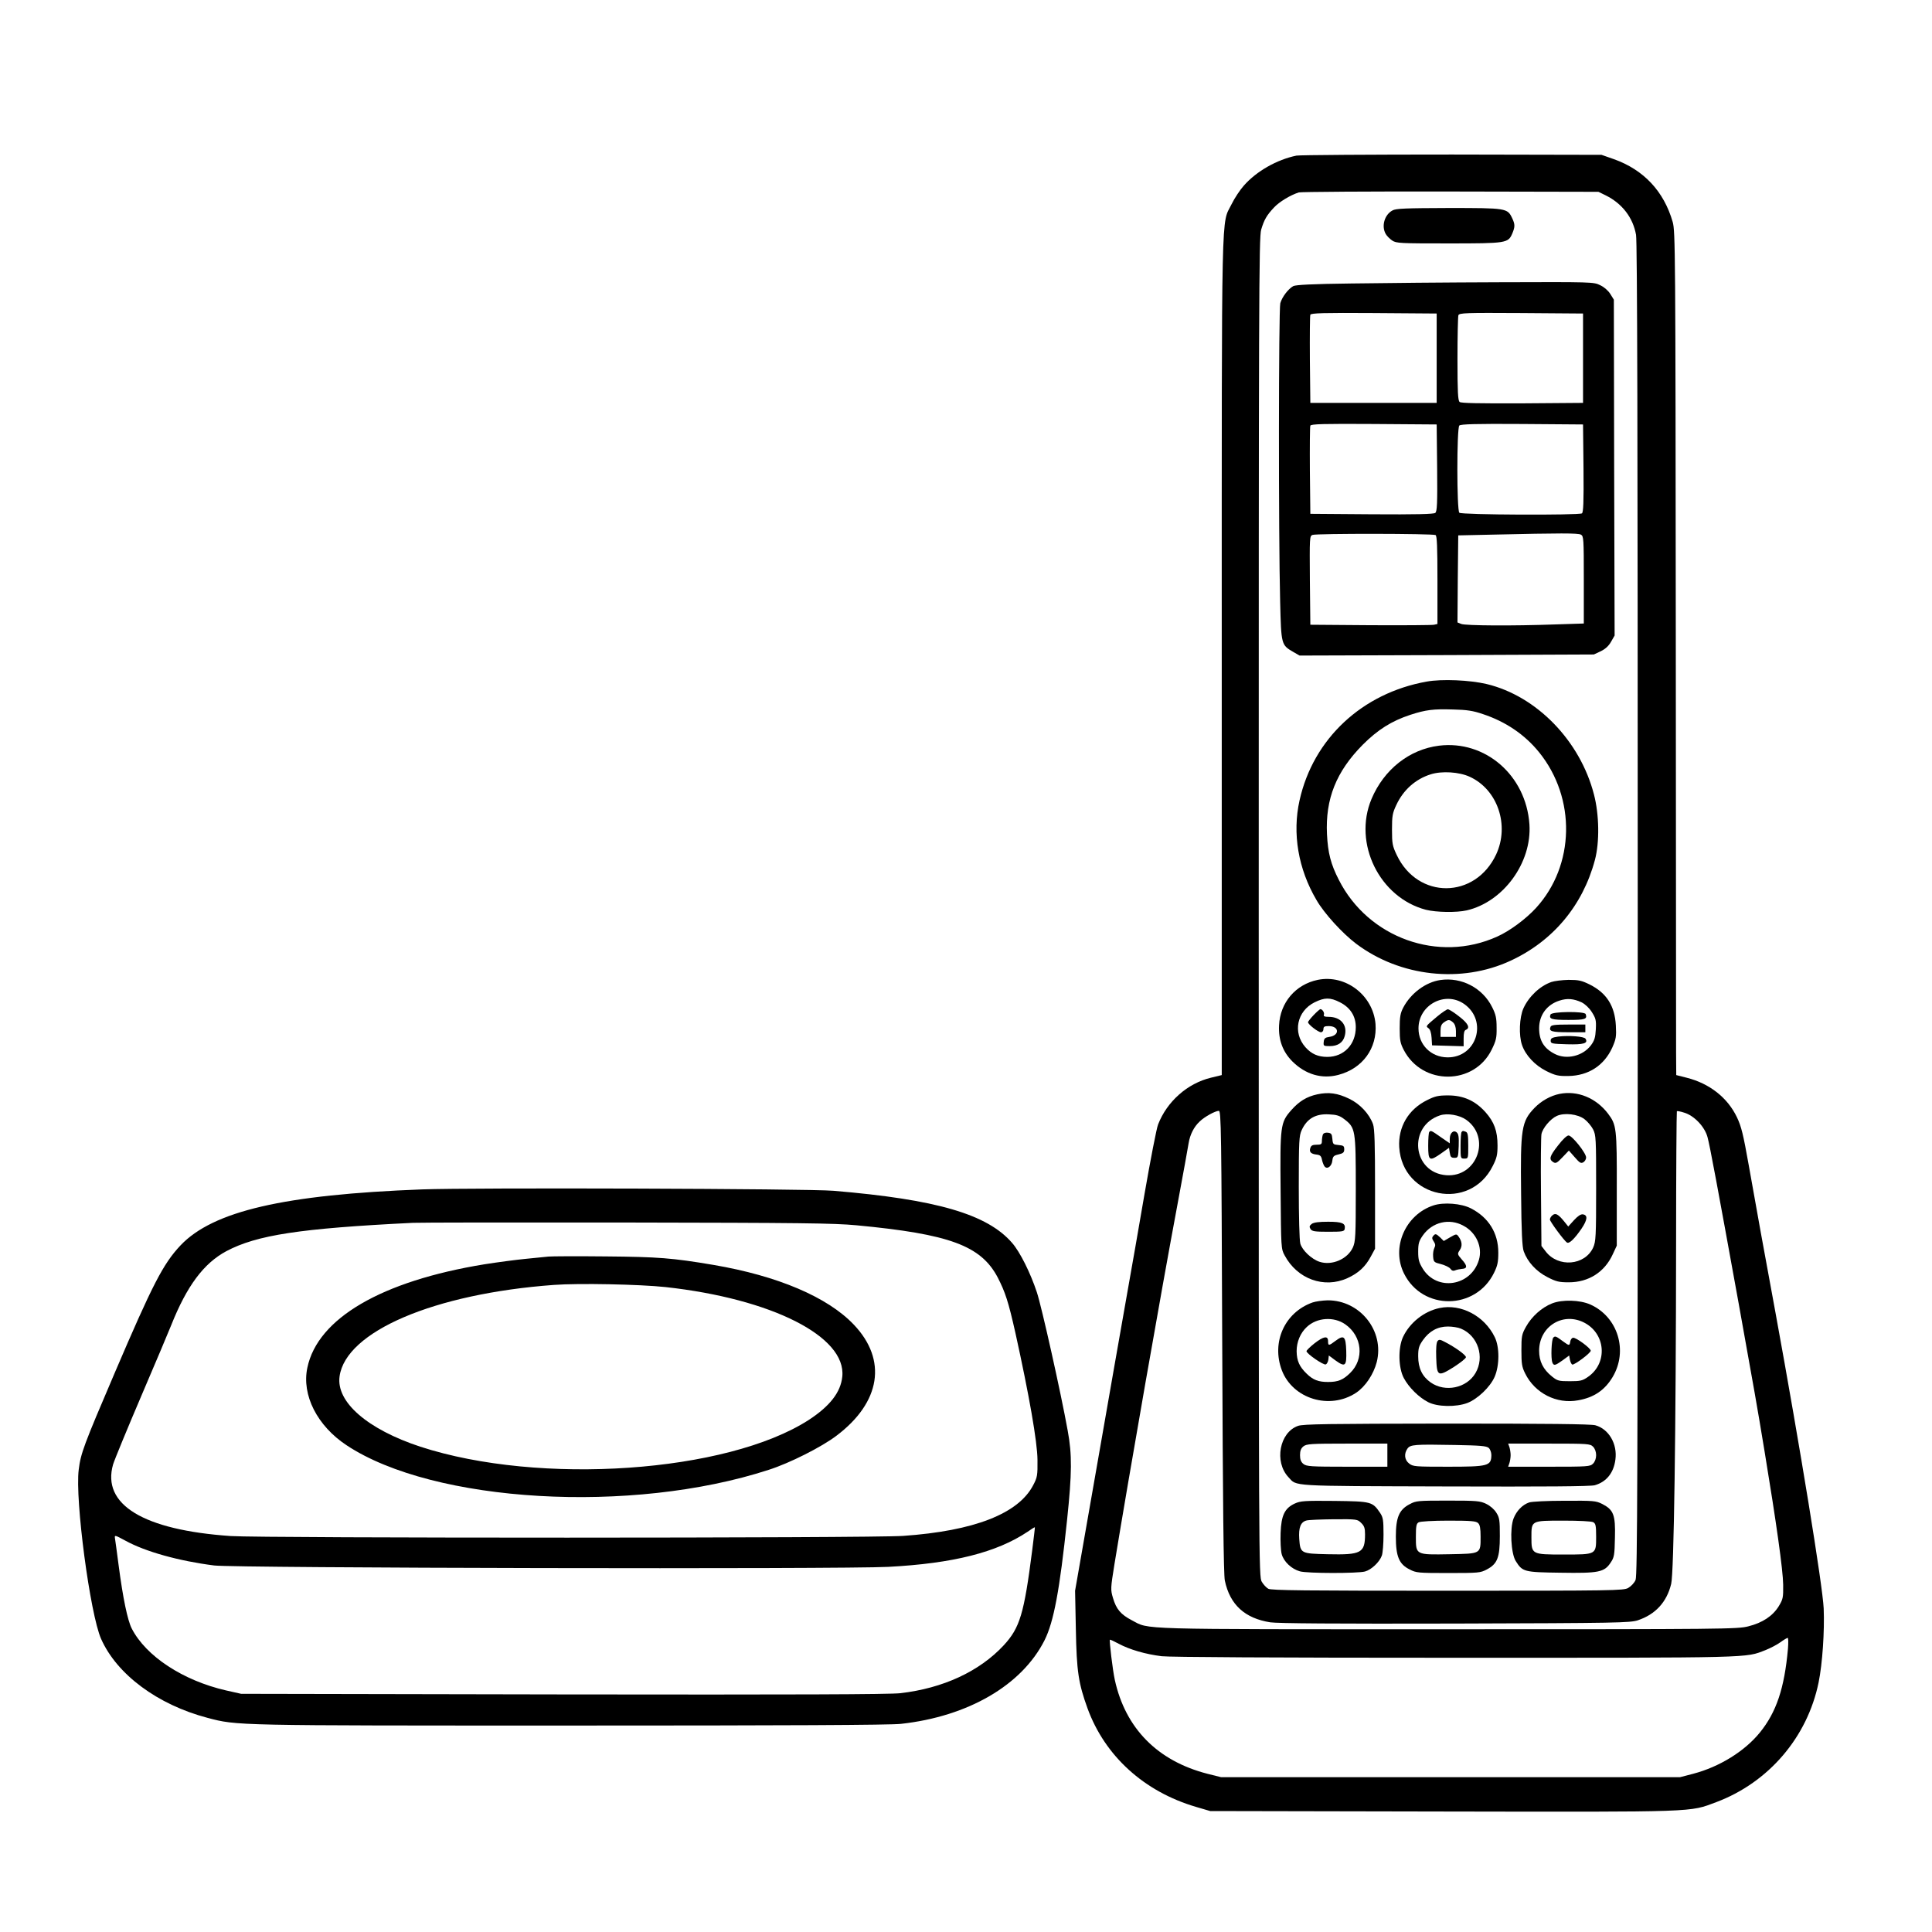
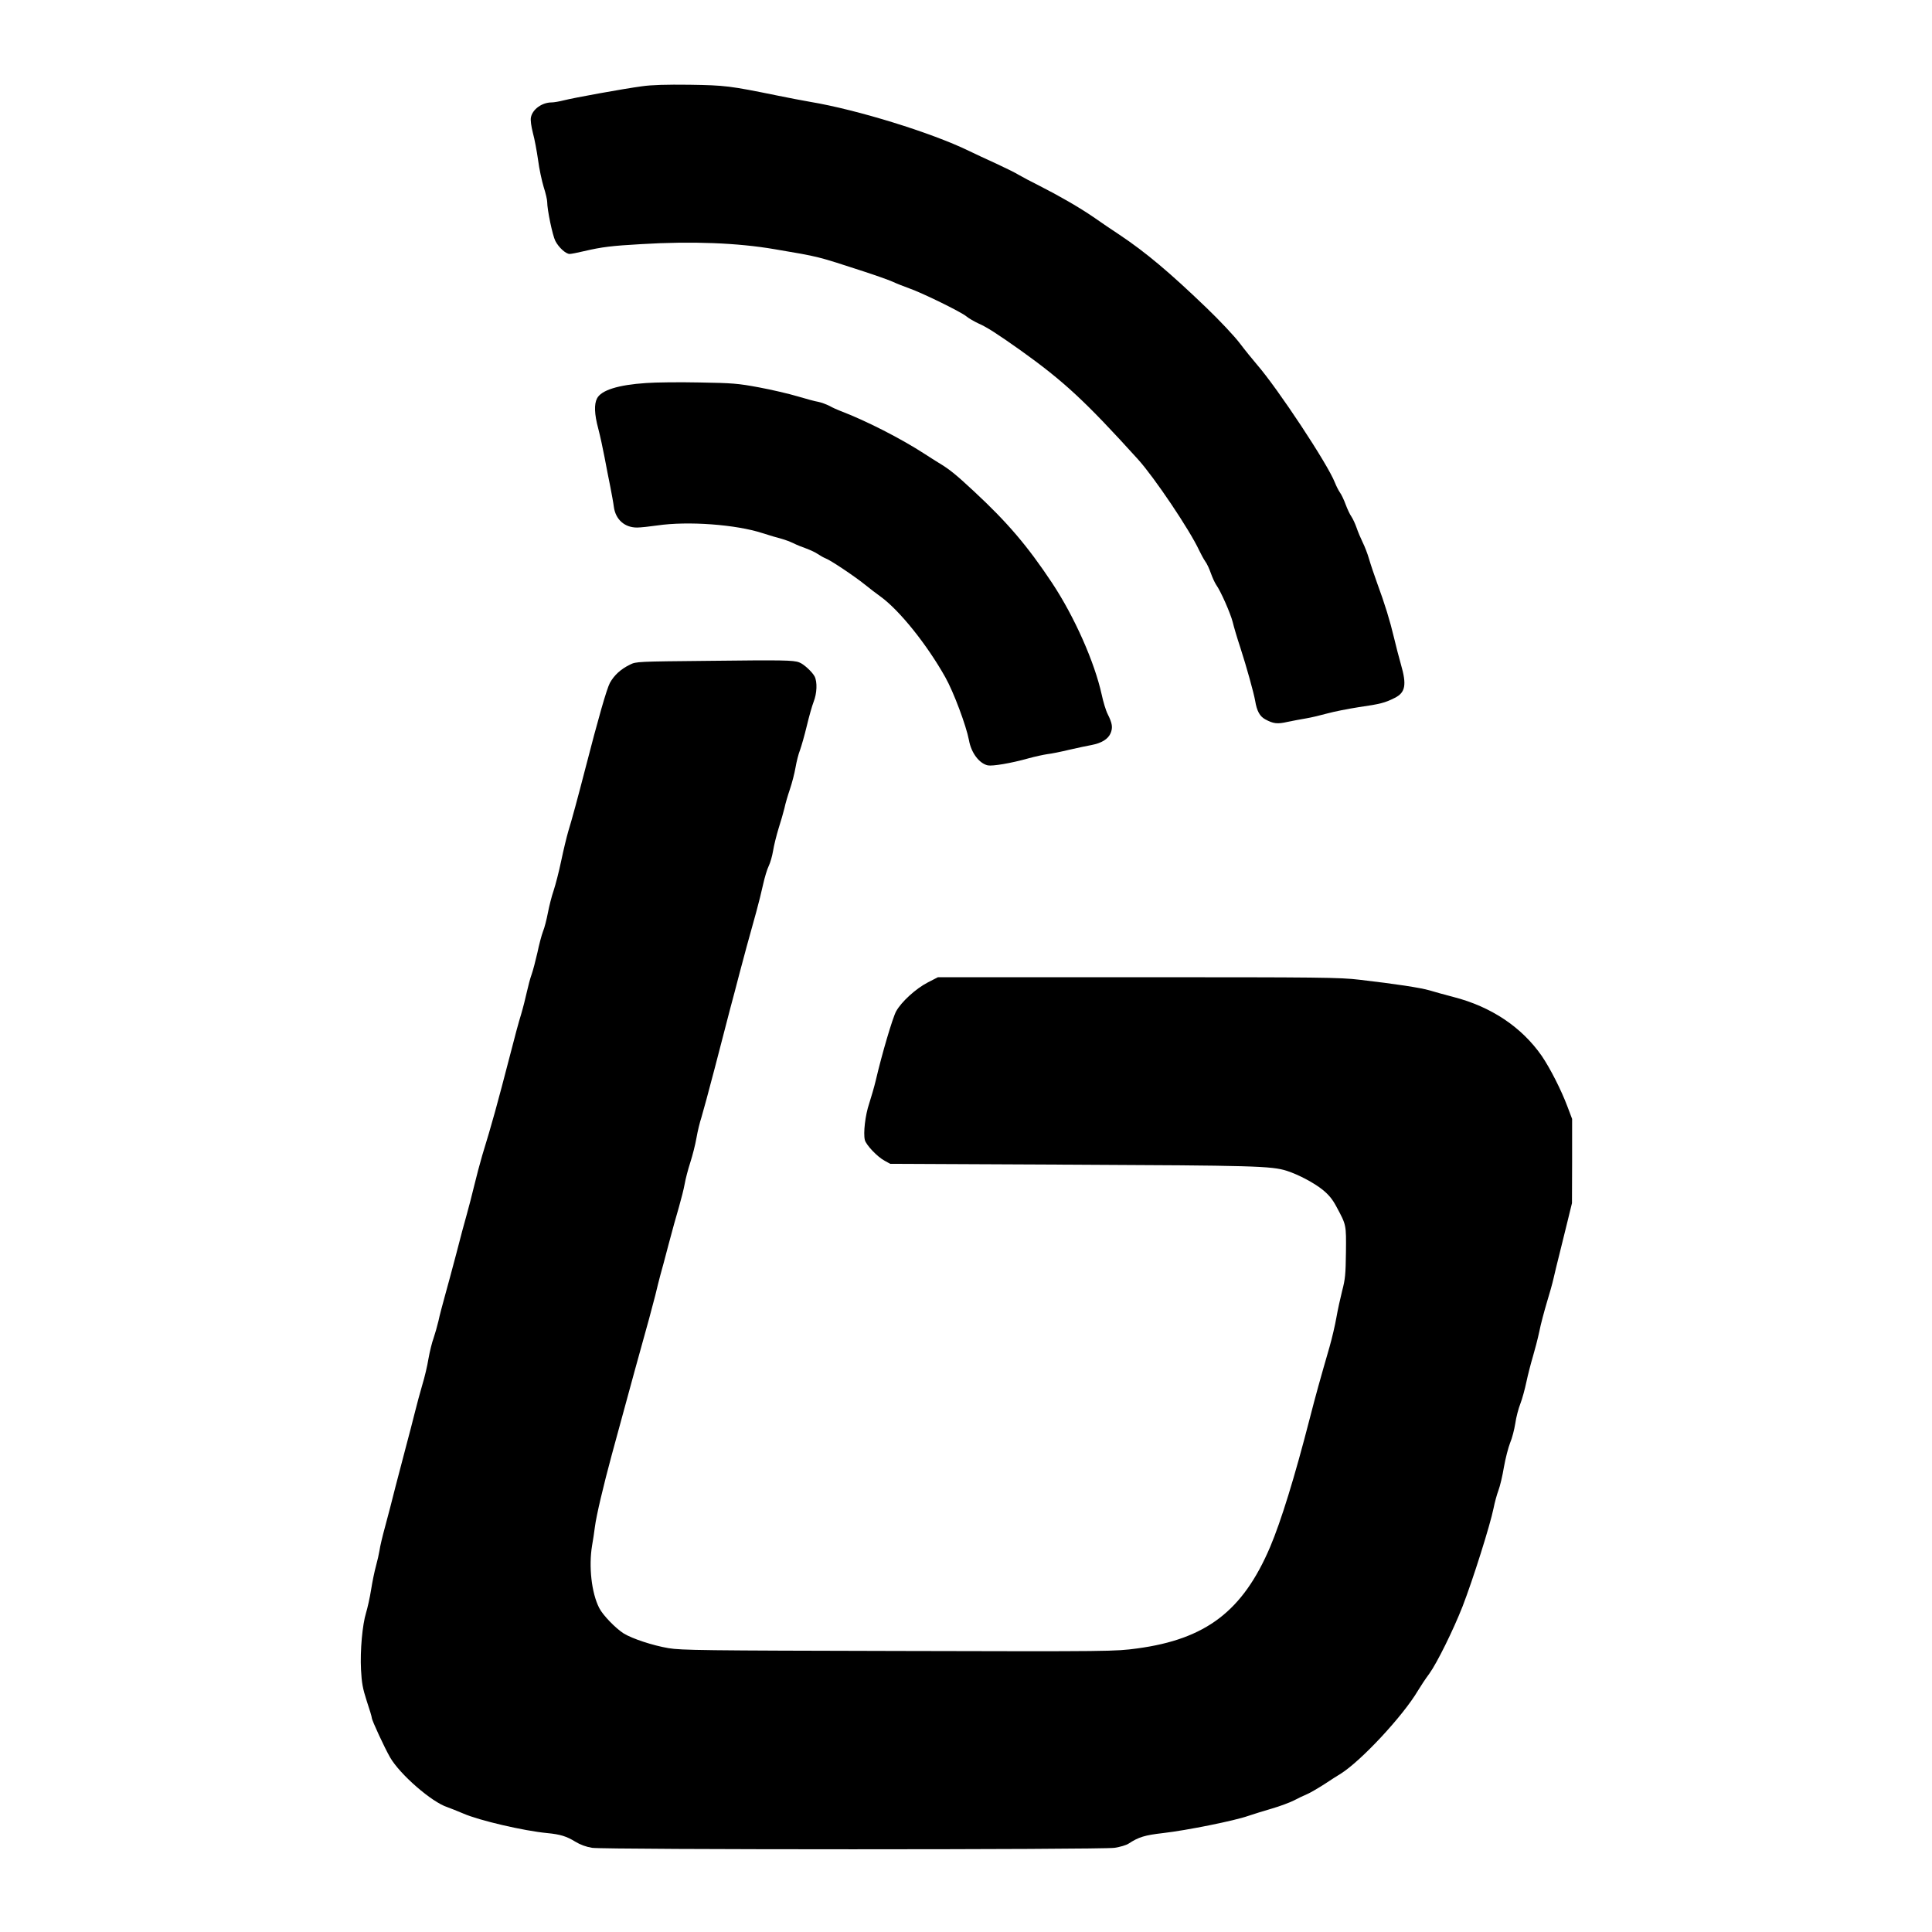
- <svg xmlns="http://www.w3.org/2000/svg" viewBox="0 0 1254 1254">
-   <g transform="translate(0,1254) scale(0.1,-0.1)" fill="#000" stroke="none">
-     <path d="M8415 11530 c-127 -26 -259 -101 -341 -194 -25 -28 -61 -82 -80 -121 -68 -139 -64 74 -64 -2931 l0 -2722 -70 -17 c-153 -37 -285 -154 -343 -303 -10 -24 -49 -226 -88 -450 -38 -224 -86 -495 -105 -602 -37 -207 -141 -803 -199 -1135 -19 -110 -60 -344 -91 -520 l-56 -320 5 -250 c5 -274 17 -351 76 -514 113 -309 367 -540 704 -639 l92 -27 1509 -3 c1670 -3 1599 -5 1776 61 340 128 591 421 664 777 25 122 39 334 33 480 -7 150 -153 1046 -312 1915 -91 495 -108 587 -175 965 -35 196 -47 247 -76 308 -61 128 -179 220 -327 257 l-67 17 -1 142 c0 77 -1 1309 -2 2736 -2 2477 -3 2598 -20 2659 -57 199 -188 339 -382 408 l-80 28 -970 2 c-533 0 -988 -3 -1010 -7z m2007 -258 c107 -53 177 -144 197 -256 8 -42 11 -1313 11 -4378 0 -3710 -2 -4323 -14 -4353 -8 -19 -29 -41 -48 -52 -31 -17 -90 -18 -1173 -18 -923 0 -1144 2 -1163 13 -13 7 -32 28 -42 45 -20 32 -20 92 -20 4378 0 3943 1 4350 16 4399 19 63 35 92 83 143 34 37 107 81 161 98 14 4 457 7 985 6 l960 -2 47 -23z m-2489 -7439 c4 -1075 9 -1513 17 -1552 33 -157 130 -245 295 -271 48 -7 425 -10 1200 -8 1055 3 1134 5 1185 21 114 38 188 117 217 236 18 71 31 994 32 2215 0 467 3 851 5 853 2 3 24 -1 48 -9 64 -19 133 -91 151 -159 15 -54 65 -323 203 -1084 101 -562 117 -650 168 -960 75 -455 119 -766 120 -861 1 -84 -1 -94 -29 -140 -39 -63 -105 -107 -197 -130 -70 -18 -147 -19 -1953 -19 -2051 0 -1931 -3 -2048 58 -73 38 -102 73 -123 145 -16 54 -16 61 10 222 97 591 297 1736 411 2345 35 187 66 360 70 385 9 56 35 107 72 141 32 31 100 68 124 69 15 0 17 -121 22 -1497z m3672 -1995 c-23 -256 -75 -411 -182 -543 -99 -122 -262 -223 -433 -268 l-85 -22 -1490 0 -1490 0 -88 22 c-323 83 -532 294 -601 609 -14 63 -37 256 -32 261 2 2 27 -10 57 -26 71 -38 174 -68 279 -81 55 -6 728 -10 1907 -10 1957 0 1879 -2 2013 50 30 12 73 34 95 50 22 16 44 29 48 29 5 1 5 -32 2 -71z" />
-     <path d="M9038 11174 c-51 -27 -73 -101 -44 -152 7 -13 26 -32 42 -43 27 -18 50 -19 367 -19 377 0 386 2 413 65 18 43 18 59 -1 99 -31 65 -36 66 -412 66 -279 -1 -343 -3 -365 -16z" />
-     <path d="M8770 10700 c-254 -3 -361 -9 -376 -17 -34 -20 -72 -70 -84 -111 -11 -41 -12 -1508 -1 -1937 7 -281 7 -281 86 -327 l40 -23 955 3 955 4 45 21 c31 15 52 35 67 62 l23 40 -3 1090 -2 1090 -23 37 c-13 21 -40 45 -66 57 -42 21 -53 21 -652 19 -335 -1 -769 -5 -964 -8z m555 -485 l0 -290 -410 0 -410 0 -3 280 c-1 154 0 285 3 292 3 11 89 13 412 11 l408 -3 0 -290z m950 0 l0 -290 -394 -3 c-282 -1 -398 1 -407 9 -11 9 -14 65 -14 279 0 148 3 276 6 284 6 15 48 16 408 14 l401 -3 0 -290z m-947 -711 c2 -230 0 -283 -12 -293 -10 -8 -124 -11 -412 -9 l-399 3 -3 280 c-1 154 0 285 3 292 3 11 89 13 412 11 l408 -3 3 -281z m950 -3 c2 -221 -1 -286 -10 -293 -22 -13 -782 -10 -796 4 -17 17 -17 549 0 566 9 9 108 12 408 10 l395 -3 3 -284z m-960 -434 c9 -6 12 -76 12 -292 l0 -285 -22 -5 c-13 -3 -198 -4 -413 -3 l-390 3 -3 288 c-2 278 -2 288 17 295 27 10 783 9 799 -1z m943 3 c18 -10 19 -24 19 -294 l0 -283 -187 -6 c-276 -10 -578 -8 -608 3 l-25 10 2 282 3 283 230 5 c436 10 546 10 566 0z" />
-     <path d="M9260 8116 c-419 -75 -736 -371 -825 -771 -48 -214 -9 -445 110 -647 50 -87 169 -217 258 -284 285 -214 682 -258 1001 -110 275 127 469 358 548 654 31 116 28 295 -6 425 -90 349 -372 639 -696 717 -110 26 -291 34 -390 16z m365 -211 c148 -49 272 -133 365 -248 241 -298 232 -734 -20 -1010 -66 -72 -171 -150 -252 -186 -381 -173 -837 -9 -1028 368 -52 101 -71 175 -77 296 -11 230 60 407 232 581 98 98 187 154 308 194 101 33 151 39 277 35 91 -2 131 -8 195 -30z" />
-     <path d="M9340 7700 c-192 -24 -357 -154 -438 -346 -121 -288 52 -640 353 -719 68 -17 199 -19 265 -4 238 55 424 310 407 559 -22 318 -287 547 -587 510z m200 -202 c181 -83 259 -315 171 -504 -136 -290 -508 -293 -645 -4 -28 59 -31 74 -31 165 0 89 3 107 28 160 45 97 124 168 223 199 72 23 185 16 254 -16z" />
-     <path d="M8553 6180 c-144 -30 -244 -147 -251 -295 -5 -94 24 -172 87 -235 85 -84 190 -115 297 -87 158 41 254 173 242 331 -16 186 -194 323 -375 286z m143 -145 c68 -34 104 -90 104 -162 0 -112 -77 -193 -185 -193 -60 0 -103 19 -142 63 -84 95 -55 234 59 291 65 32 101 33 164 1z" />
-     <path d="M8527 5952 c-20 -21 -37 -42 -37 -47 0 -14 66 -65 84 -65 9 0 16 9 16 20 0 16 7 20 34 20 69 0 73 -60 5 -70 -28 -4 -35 -10 -37 -32 -3 -27 -1 -28 40 -28 51 0 85 23 96 65 20 71 -25 125 -104 125 -27 0 -35 4 -31 14 5 13 -10 36 -23 36 -3 0 -23 -17 -43 -38z" />
-     <path d="M9349 6179 c-96 -14 -192 -86 -241 -179 -19 -37 -23 -60 -23 -135 0 -78 4 -97 27 -141 121 -231 456 -229 570 3 29 59 33 77 32 143 0 62 -5 85 -29 133 -62 125 -199 196 -336 176z m155 -156 c155 -110 80 -348 -109 -346 -107 1 -188 82 -188 188 0 153 173 245 297 158z" />
-     <path d="M9328 5942 c-76 -64 -75 -62 -56 -76 11 -8 18 -30 20 -62 l3 -49 103 -3 102 -3 0 51 c0 36 4 52 15 56 29 12 14 42 -45 87 -33 26 -66 47 -73 46 -6 0 -38 -21 -69 -47z m104 -39 c11 -10 18 -30 18 -55 l0 -38 -50 0 -50 0 0 39 c0 30 6 44 22 55 28 20 37 20 60 -1z" />
-     <path d="M10069 6166 c-74 -26 -146 -94 -181 -171 -26 -58 -31 -175 -9 -238 23 -67 84 -132 158 -169 59 -29 77 -33 143 -32 130 2 232 68 285 185 24 55 27 70 23 143 -7 127 -60 211 -170 266 -53 26 -72 30 -137 30 -42 -1 -92 -7 -112 -14z m197 -132 c22 -11 49 -36 66 -63 26 -41 29 -53 26 -112 -3 -54 -9 -73 -32 -104 -53 -70 -158 -95 -234 -56 -71 36 -102 87 -102 167 0 85 50 153 131 179 51 17 93 13 145 -11z" />
-     <path d="M10064 5955 c-12 -29 7 -35 116 -35 109 0 124 5 112 38 -7 19 -221 17 -228 -3z" />
-     <path d="M10064 5875 c-12 -29 7 -35 117 -35 l109 0 0 25 0 25 -110 0 c-88 0 -112 -3 -116 -15z" />
-     <path d="M10115 5812 c-41 -6 -50 -11 -50 -27 0 -19 8 -20 106 -23 108 -3 139 6 120 36 -9 15 -108 22 -176 14z" />
-     <path d="M8550 5437 c-69 -15 -118 -45 -170 -104 -69 -79 -72 -99 -68 -525 3 -367 3 -374 26 -416 82 -154 256 -217 408 -148 72 33 117 75 152 141 l27 50 0 385 c0 295 -3 394 -13 423 -24 67 -85 132 -154 165 -76 37 -134 45 -208 29z m175 -161 c73 -56 75 -68 75 -451 0 -313 -2 -343 -19 -382 -35 -76 -136 -119 -216 -93 -52 17 -113 75 -125 118 -6 22 -10 174 -10 367 0 299 2 334 19 370 34 74 90 107 177 102 49 -2 69 -8 99 -31z" />
-     <path d="M8586 5175 c-3 -9 -6 -28 -6 -41 0 -21 -5 -24 -34 -24 -26 0 -36 -5 -41 -21 -9 -26 4 -39 41 -43 23 -3 30 -9 35 -36 4 -17 12 -37 18 -43 18 -18 46 5 49 41 3 26 9 32 40 39 30 7 37 13 37 33 0 22 -5 25 -37 28 -35 3 -37 5 -40 40 -3 32 -7 37 -29 40 -17 2 -29 -3 -33 -13z" />
-     <path d="M8514 4596 c-15 -12 -17 -18 -8 -33 10 -15 26 -18 115 -18 92 0 104 2 107 18 7 37 -16 47 -107 47 -60 0 -93 -4 -107 -14z" />
-     <path d="M10123 5440 c-59 -12 -118 -45 -162 -90 -86 -89 -93 -135 -88 -559 2 -244 7 -346 17 -373 25 -69 81 -130 153 -167 58 -30 76 -34 140 -34 128 0 232 66 285 182 l26 56 0 365 c1 400 -2 419 -57 492 -78 102 -198 151 -314 128z m161 -164 c20 -15 45 -45 56 -66 19 -37 20 -59 20 -382 0 -315 -2 -346 -19 -385 -54 -118 -228 -132 -309 -25 l-27 35 -3 346 c-2 190 0 361 3 379 7 39 58 100 100 119 49 22 136 12 179 -21z" />
-     <path d="M10111 5103 c-54 -69 -59 -88 -28 -107 15 -9 24 -4 59 33 l41 43 38 -43 c32 -37 40 -42 56 -33 10 6 18 20 18 31 0 29 -91 143 -114 143 -11 0 -39 -26 -70 -67z" />
-     <path d="M10072 4648 c-7 -7 -12 -17 -12 -24 0 -12 93 -139 111 -149 14 -9 48 23 94 90 39 58 42 88 9 93 -14 2 -33 -11 -58 -38 l-37 -41 -20 25 c-46 58 -64 67 -87 44z" />
-     <path d="M9262 5399 c-121 -60 -188 -174 -180 -306 21 -331 459 -419 607 -121 26 51 31 73 31 133 0 94 -22 153 -78 216 -67 75 -144 109 -243 109 -65 0 -85 -5 -137 -31z m253 -126 c165 -115 74 -375 -127 -361 -221 16 -252 320 -40 389 47 15 123 2 167 -28z" />
-     <path d="M9277 5193 c-4 -3 -7 -44 -7 -90 0 -99 8 -103 86 -48 l49 35 5 -32 c4 -27 9 -33 30 -33 24 0 25 2 28 76 2 59 -1 79 -13 89 -21 18 -45 -4 -45 -42 l0 -29 -58 40 c-61 43 -65 45 -75 34z" />
-     <path d="M9487 5193 c-4 -3 -7 -44 -7 -90 0 -82 0 -83 25 -83 25 0 25 1 25 84 0 67 -3 85 -16 90 -19 7 -19 7 -27 -1z" />
-     <path d="M9304 4716 c-183 -60 -276 -275 -190 -444 121 -240 464 -236 583 6 23 47 28 70 28 132 0 127 -63 228 -178 287 -62 32 -177 41 -243 19z m195 -132 c83 -44 125 -139 100 -222 -51 -171 -272 -205 -364 -57 -25 41 -30 59 -30 111 0 53 5 69 30 105 61 87 172 114 264 63z" />
-     <path d="M9302 4517 c-9 -10 -7 -19 4 -35 11 -17 12 -26 4 -42 -6 -12 -10 -37 -8 -57 3 -34 6 -37 51 -48 26 -7 54 -20 61 -30 9 -13 19 -16 32 -10 10 4 30 8 43 9 36 2 36 20 0 60 -30 35 -31 37 -14 62 18 27 15 56 -8 88 -13 18 -15 18 -55 -5 l-41 -24 -23 23 c-28 26 -32 26 -46 9z" />
-     <path d="M8519 4086 c-180 -64 -268 -257 -199 -440 71 -186 311 -259 482 -146 60 40 113 119 134 199 51 202 -108 402 -319 401 -34 -1 -78 -7 -98 -14z m213 -142 c110 -77 124 -226 31 -316 -46 -45 -79 -58 -143 -58 -62 0 -97 13 -138 53 -48 46 -65 84 -66 147 0 60 24 118 66 157 66 62 176 69 250 17z" />
-     <path d="M8531 3820 c-28 -22 -51 -45 -51 -50 0 -16 110 -92 125 -86 7 2 15 17 17 31 l3 27 43 -32 c64 -46 73 -37 70 62 -3 96 -15 106 -71 64 -42 -32 -47 -32 -47 -1 0 37 -29 32 -89 -15z" />
-     <path d="M10074 4080 c-68 -27 -132 -85 -169 -151 -28 -50 -30 -62 -30 -154 0 -86 3 -107 24 -149 63 -129 205 -201 344 -175 103 18 173 66 224 151 102 171 34 391 -145 471 -68 30 -182 33 -248 7z m201 -121 c147 -69 164 -265 32 -356 -36 -25 -49 -28 -118 -28 -71 0 -80 2 -116 31 -57 46 -83 98 -83 167 0 154 148 250 285 186z" />
-     <path d="M10082 3858 c-12 -12 -17 -134 -6 -162 9 -22 18 -20 67 15 l42 31 5 -28 c3 -15 10 -29 15 -31 14 -4 120 75 120 90 0 16 -97 88 -115 84 -8 -1 -16 -12 -18 -25 -4 -28 -8 -27 -46 1 -47 35 -52 37 -64 25z" />
-     <path d="M9344 4050 c-101 -21 -194 -95 -238 -189 -32 -71 -30 -199 6 -266 32 -60 97 -125 158 -156 60 -31 181 -33 255 -5 66 26 147 103 176 169 32 73 33 193 1 258 -67 138 -219 218 -358 189z m139 -134 c110 -46 155 -184 94 -288 -57 -98 -197 -127 -291 -61 -55 39 -81 93 -81 170 0 52 5 68 31 105 41 58 95 88 162 88 29 0 67 -6 85 -14z" />
-     <path d="M9331 3836 c-8 -9 -11 -48 -9 -106 4 -124 10 -128 114 -63 43 28 79 56 79 64 0 14 -69 64 -137 99 -30 16 -38 17 -47 6z" />
-     <path d="M8425 3285 c-120 -42 -156 -233 -62 -333 56 -60 -5 -57 1017 -60 648 -2 946 0 972 8 75 22 122 80 133 166 14 102 -43 199 -130 223 -28 8 -320 11 -965 11 -769 -1 -932 -3 -965 -15z m580 -190 l0 -75 -261 0 c-237 0 -264 2 -284 18 -16 13 -22 29 -22 57 0 28 6 44 22 57 20 16 47 18 284 18 l261 0 0 -75z m658 47 c9 -8 17 -29 17 -46 -1 -71 -19 -76 -283 -76 -212 0 -226 1 -251 21 -30 23 -34 63 -11 96 19 27 45 29 310 24 161 -3 203 -6 218 -19z m677 8 c12 -12 20 -33 20 -55 0 -22 -8 -43 -20 -55 -19 -19 -33 -20 -286 -20 l-265 0 8 23 c4 12 8 36 8 52 0 17 -4 40 -8 53 l-8 22 265 0 c253 0 267 -1 286 -20z" />
-     <path d="M8404 2781 c-65 -30 -88 -76 -92 -191 -2 -52 1 -114 7 -137 13 -49 64 -97 118 -112 48 -14 376 -14 423 -1 41 11 94 61 109 103 6 16 11 77 11 136 0 96 -3 112 -22 141 -50 73 -55 75 -296 78 -195 2 -221 0 -258 -17z m431 -126 c20 -19 25 -34 25 -73 0 -122 -24 -135 -242 -130 -175 4 -178 5 -185 99 -5 74 9 110 47 120 14 4 94 7 178 8 150 1 153 0 177 -24z" />
-     <path d="M9150 2777 c-69 -36 -90 -86 -90 -211 0 -129 21 -179 90 -213 42 -22 56 -23 251 -23 195 0 208 1 249 23 69 36 85 77 85 217 0 103 -2 119 -23 152 -13 21 -40 45 -66 57 -39 19 -60 21 -248 21 -195 0 -207 -1 -248 -23z m444 -123 c12 -11 16 -35 16 -88 0 -113 4 -110 -200 -114 -222 -4 -220 -5 -220 113 0 69 3 86 18 94 10 6 92 11 194 11 147 0 179 -3 192 -16z" />
-     <path d="M9925 2788 c-44 -15 -82 -55 -101 -104 -25 -65 -17 -226 14 -276 44 -70 52 -73 291 -76 248 -4 285 3 326 67 22 32 25 48 27 161 4 148 -9 180 -82 218 -42 21 -56 22 -245 21 -111 0 -213 -5 -230 -11z m416 -128 c16 -9 19 -22 19 -95 0 -116 2 -115 -212 -115 -207 0 -208 1 -208 112 0 109 -3 108 207 108 101 0 182 -4 194 -10z" />
-     <path d="M2740 4820 c-897 -34 -1357 -141 -1568 -363 -113 -120 -181 -252 -427 -827 -202 -472 -221 -523 -234 -629 -25 -194 74 -938 145 -1098 102 -231 367 -428 691 -513 193 -51 168 -50 2361 -50 1380 0 2074 3 2140 11 436 48 785 251 932 543 60 120 98 325 146 780 32 305 33 425 4 581 -44 245 -170 808 -200 897 -42 127 -110 263 -161 321 -161 186 -490 282 -1159 338 -163 14 -2346 21 -2670 9z m2820 -233 c603 -57 806 -132 915 -337 50 -97 70 -158 116 -363 89 -403 142 -706 143 -822 1 -102 -1 -114 -28 -165 -96 -185 -383 -297 -844 -329 -208 -15 -4150 -15 -4364 -1 -568 39 -839 204 -764 465 10 32 92 231 183 444 91 212 178 419 194 459 102 256 211 402 358 481 198 105 478 148 1211 184 36 2 659 3 1385 2 1134 -2 1345 -4 1495 -18z m1140 -2107 c-53 -415 -80 -505 -185 -619 -158 -170 -394 -279 -671 -311 -71 -8 -684 -10 -2189 -8 l-2090 4 -98 22 c-279 64 -520 222 -612 402 -27 53 -57 196 -85 410 -11 85 -22 165 -24 177 -3 21 1 19 68 -17 131 -72 348 -132 576 -161 132 -17 4075 -25 4375 -9 421 22 705 94 905 228 24 17 45 30 47 29 1 -1 -7 -67 -17 -147z" />
-     <path d="M3560 4384 c-19 -2 -87 -9 -150 -15 -63 -6 -182 -22 -265 -35 -669 -109 -1083 -351 -1150 -671 -38 -178 64 -378 255 -504 565 -374 1850 -449 2740 -159 135 43 343 148 439 221 288 217 331 492 113 721 -170 179 -494 317 -912 388 -266 45 -357 52 -700 55 -184 2 -351 1 -370 -1z m760 -198 c690 -76 1174 -321 1147 -581 -10 -102 -81 -192 -217 -281 -531 -343 -1746 -427 -2522 -174 -343 113 -547 290 -524 456 40 292 614 537 1391 594 161 12 558 4 725 -14z" />
+ <svg xmlns="http://www.w3.org/2000/svg" viewBox="80 56 1377 1377">
+   <g transform="translate(0,1536) scale(0.1,-0.1)" fill="#000" stroke="none">
+     <path d="M5375 14185 c-134 -18 -485 -82 -556 -100 -31 -8 -71 -15 -87 -15 -69 0 -137 -49 -148 -107 -4 -20 2 -62 14 -110 12 -43 28 -130 37 -193 8 -63 27 -150 40 -193 14 -43 25 -91 25 -106 0 -56 38 -239 58 -278 24 -47 75 -93 102 -93 11 0 57 9 103 20 129 30 196 38 407 50 363 22 688 9 950 -36 325 -55 299 -49 640 -160 80 -26 170 -58 200 -71 30 -14 84 -35 120 -48 90 -31 372 -169 408 -200 17 -14 55 -36 85 -50 60 -26 133 -73 301 -192 309 -221 462 -363 837 -777 116 -128 369 -504 436 -649 13 -27 32 -62 43 -78 12 -15 29 -53 40 -84 11 -31 28 -68 38 -83 33 -46 102 -203 118 -266 8 -34 32 -115 54 -181 45 -139 96 -323 106 -380 12 -73 33 -111 72 -132 57 -31 86 -35 159 -18 38 8 97 19 133 25 36 6 103 22 150 35 47 13 148 33 225 45 153 22 187 31 256 66 76 38 86 93 44 238 -14 48 -36 135 -50 193 -28 118 -64 236 -120 388 -20 55 -46 132 -57 170 -11 39 -32 92 -46 120 -13 27 -33 73 -43 103 -10 29 -27 65 -37 80 -11 15 -29 54 -41 86 -12 33 -30 71 -41 86 -10 14 -26 46 -36 71 -52 133 -406 668 -554 839 -31 36 -87 105 -124 154 -37 49 -144 163 -238 253 -261 251 -431 394 -618 519 -80 53 -109 73 -187 127 -99 68 -245 152 -381 221 -62 31 -130 67 -150 79 -20 13 -93 49 -162 81 -69 31 -156 72 -195 91 -265 129 -795 293 -1130 349 -49 8 -155 29 -235 45 -338 69 -371 73 -625 77 -165 2 -271 -1 -340 -11z" />
+     <path d="M5405 12070 c-199 -13 -320 -51 -350 -110 -21 -41 -19 -111 9 -215 13 -49 33 -142 45 -205 12 -63 30 -158 41 -210 10 -52 22 -116 25 -142 12 -90 76 -148 165 -148 25 0 90 7 145 15 218 32 560 7 750 -55 50 -16 110 -34 135 -40 25 -7 63 -21 85 -32 22 -11 64 -28 93 -38 29 -11 66 -28 81 -39 16 -11 41 -25 56 -31 35 -13 204 -126 280 -187 33 -27 83 -65 111 -85 136 -99 330 -341 461 -574 60 -106 150 -348 169 -449 16 -91 73 -166 134 -180 33 -7 166 15 290 50 47 13 108 26 135 30 28 3 97 17 155 31 58 13 130 29 160 34 72 14 118 42 136 85 16 40 12 69 -21 135 -13 25 -32 88 -43 140 -51 231 -193 553 -354 796 -174 262 -318 431 -555 651 -131 122 -175 158 -257 207 -17 10 -60 38 -96 61 -171 111 -421 238 -600 306 -19 7 -55 23 -78 36 -24 12 -60 25 -80 29 -21 3 -86 21 -147 39 -60 18 -184 47 -275 64 -151 28 -187 31 -425 35 -143 3 -314 1 -380 -4z" />
+     <path d="M5855 10090 c-512 -5 -521 -5 -565 -27 -67 -33 -112 -75 -143 -130 -23 -44 -82 -249 -177 -618 -51 -198 -98 -371 -120 -441 -11 -38 -34 -132 -50 -209 -16 -77 -41 -173 -54 -212 -14 -40 -32 -112 -41 -159 -9 -47 -24 -107 -35 -133 -10 -26 -28 -94 -40 -152 -13 -57 -31 -126 -41 -154 -10 -27 -25 -84 -34 -125 -9 -41 -27 -113 -41 -160 -15 -47 -49 -173 -76 -280 -95 -366 -131 -497 -201 -725 -16 -55 -42 -152 -57 -215 -15 -63 -39 -155 -53 -205 -14 -49 -49 -178 -76 -285 -28 -107 -65 -242 -81 -300 -16 -58 -37 -136 -45 -175 -9 -38 -25 -94 -35 -123 -11 -29 -27 -95 -36 -145 -8 -51 -28 -135 -44 -187 -15 -52 -40 -142 -54 -200 -14 -58 -42 -163 -61 -235 -19 -71 -53 -202 -76 -290 -22 -88 -55 -216 -74 -285 -19 -69 -37 -145 -40 -170 -4 -25 -15 -74 -25 -110 -10 -36 -26 -112 -35 -170 -9 -58 -26 -132 -36 -165 -26 -84 -43 -269 -36 -405 5 -95 12 -134 41 -224 20 -59 36 -113 36 -120 0 -17 91 -213 130 -281 70 -122 298 -320 408 -355 20 -7 72 -28 115 -46 112 -49 429 -123 597 -139 94 -9 138 -23 200 -61 36 -22 77 -37 120 -44 88 -14 3628 -14 3724 0 39 6 84 19 100 30 72 47 115 60 245 75 168 19 514 89 606 122 39 13 115 37 171 53 55 16 125 42 155 57 30 16 72 36 94 45 22 9 78 42 125 72 47 31 98 64 114 73 146 91 445 412 552 593 18 30 54 85 81 121 55 76 171 311 237 479 75 194 197 581 221 700 8 41 24 99 35 128 11 29 29 104 39 166 11 62 31 139 44 172 14 32 30 95 37 139 6 44 23 107 36 140 13 33 32 103 43 155 11 52 32 133 46 180 14 47 35 127 46 179 10 52 35 144 53 205 19 61 41 140 49 176 8 36 26 110 40 165 14 55 40 161 58 235 l33 135 1 300 0 300 -34 90 c-44 117 -123 272 -183 360 -143 205 -360 350 -628 419 -58 15 -134 36 -170 47 -69 20 -243 46 -500 76 -142 17 -274 18 -1580 18 l-1425 0 -72 -37 c-87 -45 -189 -139 -226 -206 -25 -46 -101 -303 -145 -492 -11 -47 -33 -121 -47 -165 -28 -82 -43 -211 -31 -260 9 -36 90 -121 141 -148 l40 -22 1285 -6 c1303 -6 1433 -9 1542 -44 83 -27 193 -85 255 -135 44 -36 70 -67 99 -122 70 -130 69 -126 67 -323 -2 -156 -5 -192 -27 -275 -13 -52 -32 -138 -41 -190 -9 -52 -31 -147 -49 -210 -68 -235 -97 -339 -141 -510 -108 -420 -205 -733 -282 -915 -195 -458 -458 -658 -948 -724 -159 -21 -172 -22 -1700 -18 -1398 3 -1549 5 -1640 20 -113 19 -260 68 -320 105 -58 37 -149 131 -174 181 -55 107 -76 296 -51 446 6 33 15 92 20 132 10 80 61 295 120 513 105 388 244 894 266 970 13 47 33 123 45 170 11 47 27 110 35 140 9 30 35 129 59 220 24 91 57 211 74 267 16 56 35 130 41 165 6 35 24 104 40 153 16 50 36 128 44 175 8 47 24 112 35 145 10 33 54 193 96 355 42 162 91 351 109 420 19 69 48 181 66 250 33 125 65 244 120 440 16 58 38 146 49 197 11 50 29 109 40 131 11 22 25 71 31 108 6 38 24 110 39 159 16 50 35 115 42 145 6 30 24 91 39 135 15 44 33 114 40 155 7 41 21 97 32 124 10 28 32 104 48 171 16 67 38 145 49 173 24 61 27 141 7 181 -17 32 -78 89 -110 100 -40 16 -121 17 -641 11z" />
  </g>
</svg>
